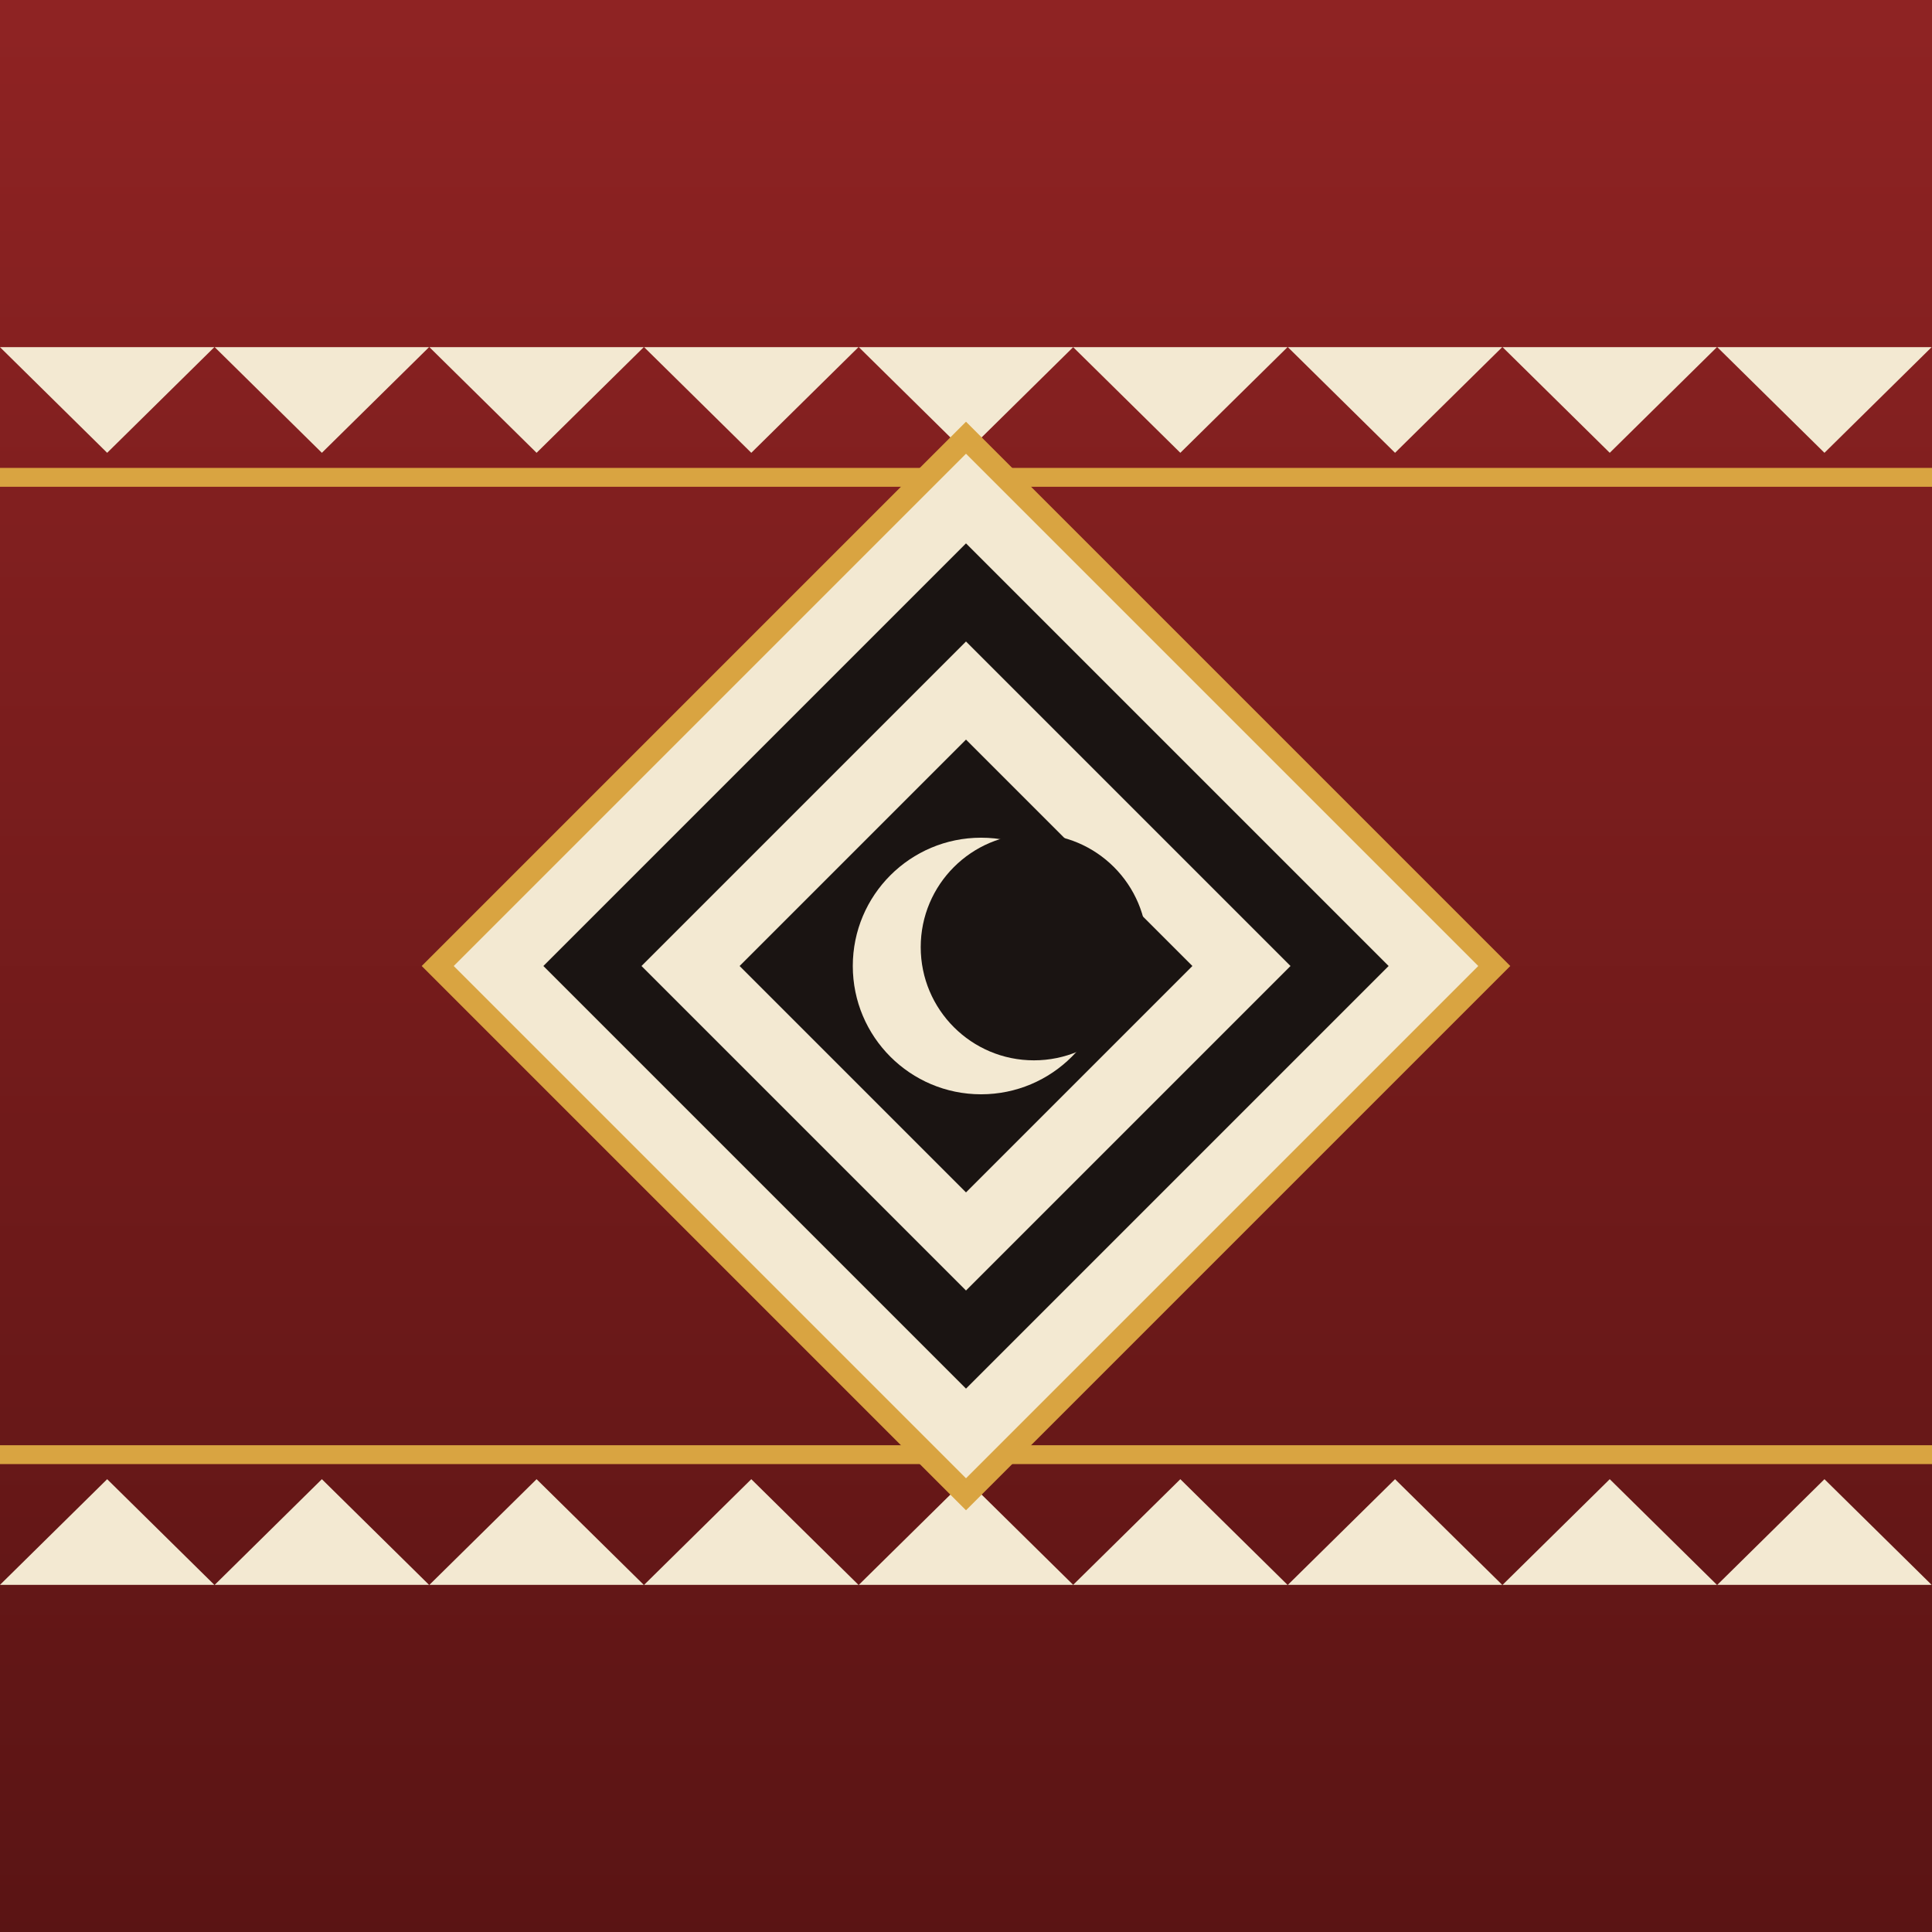
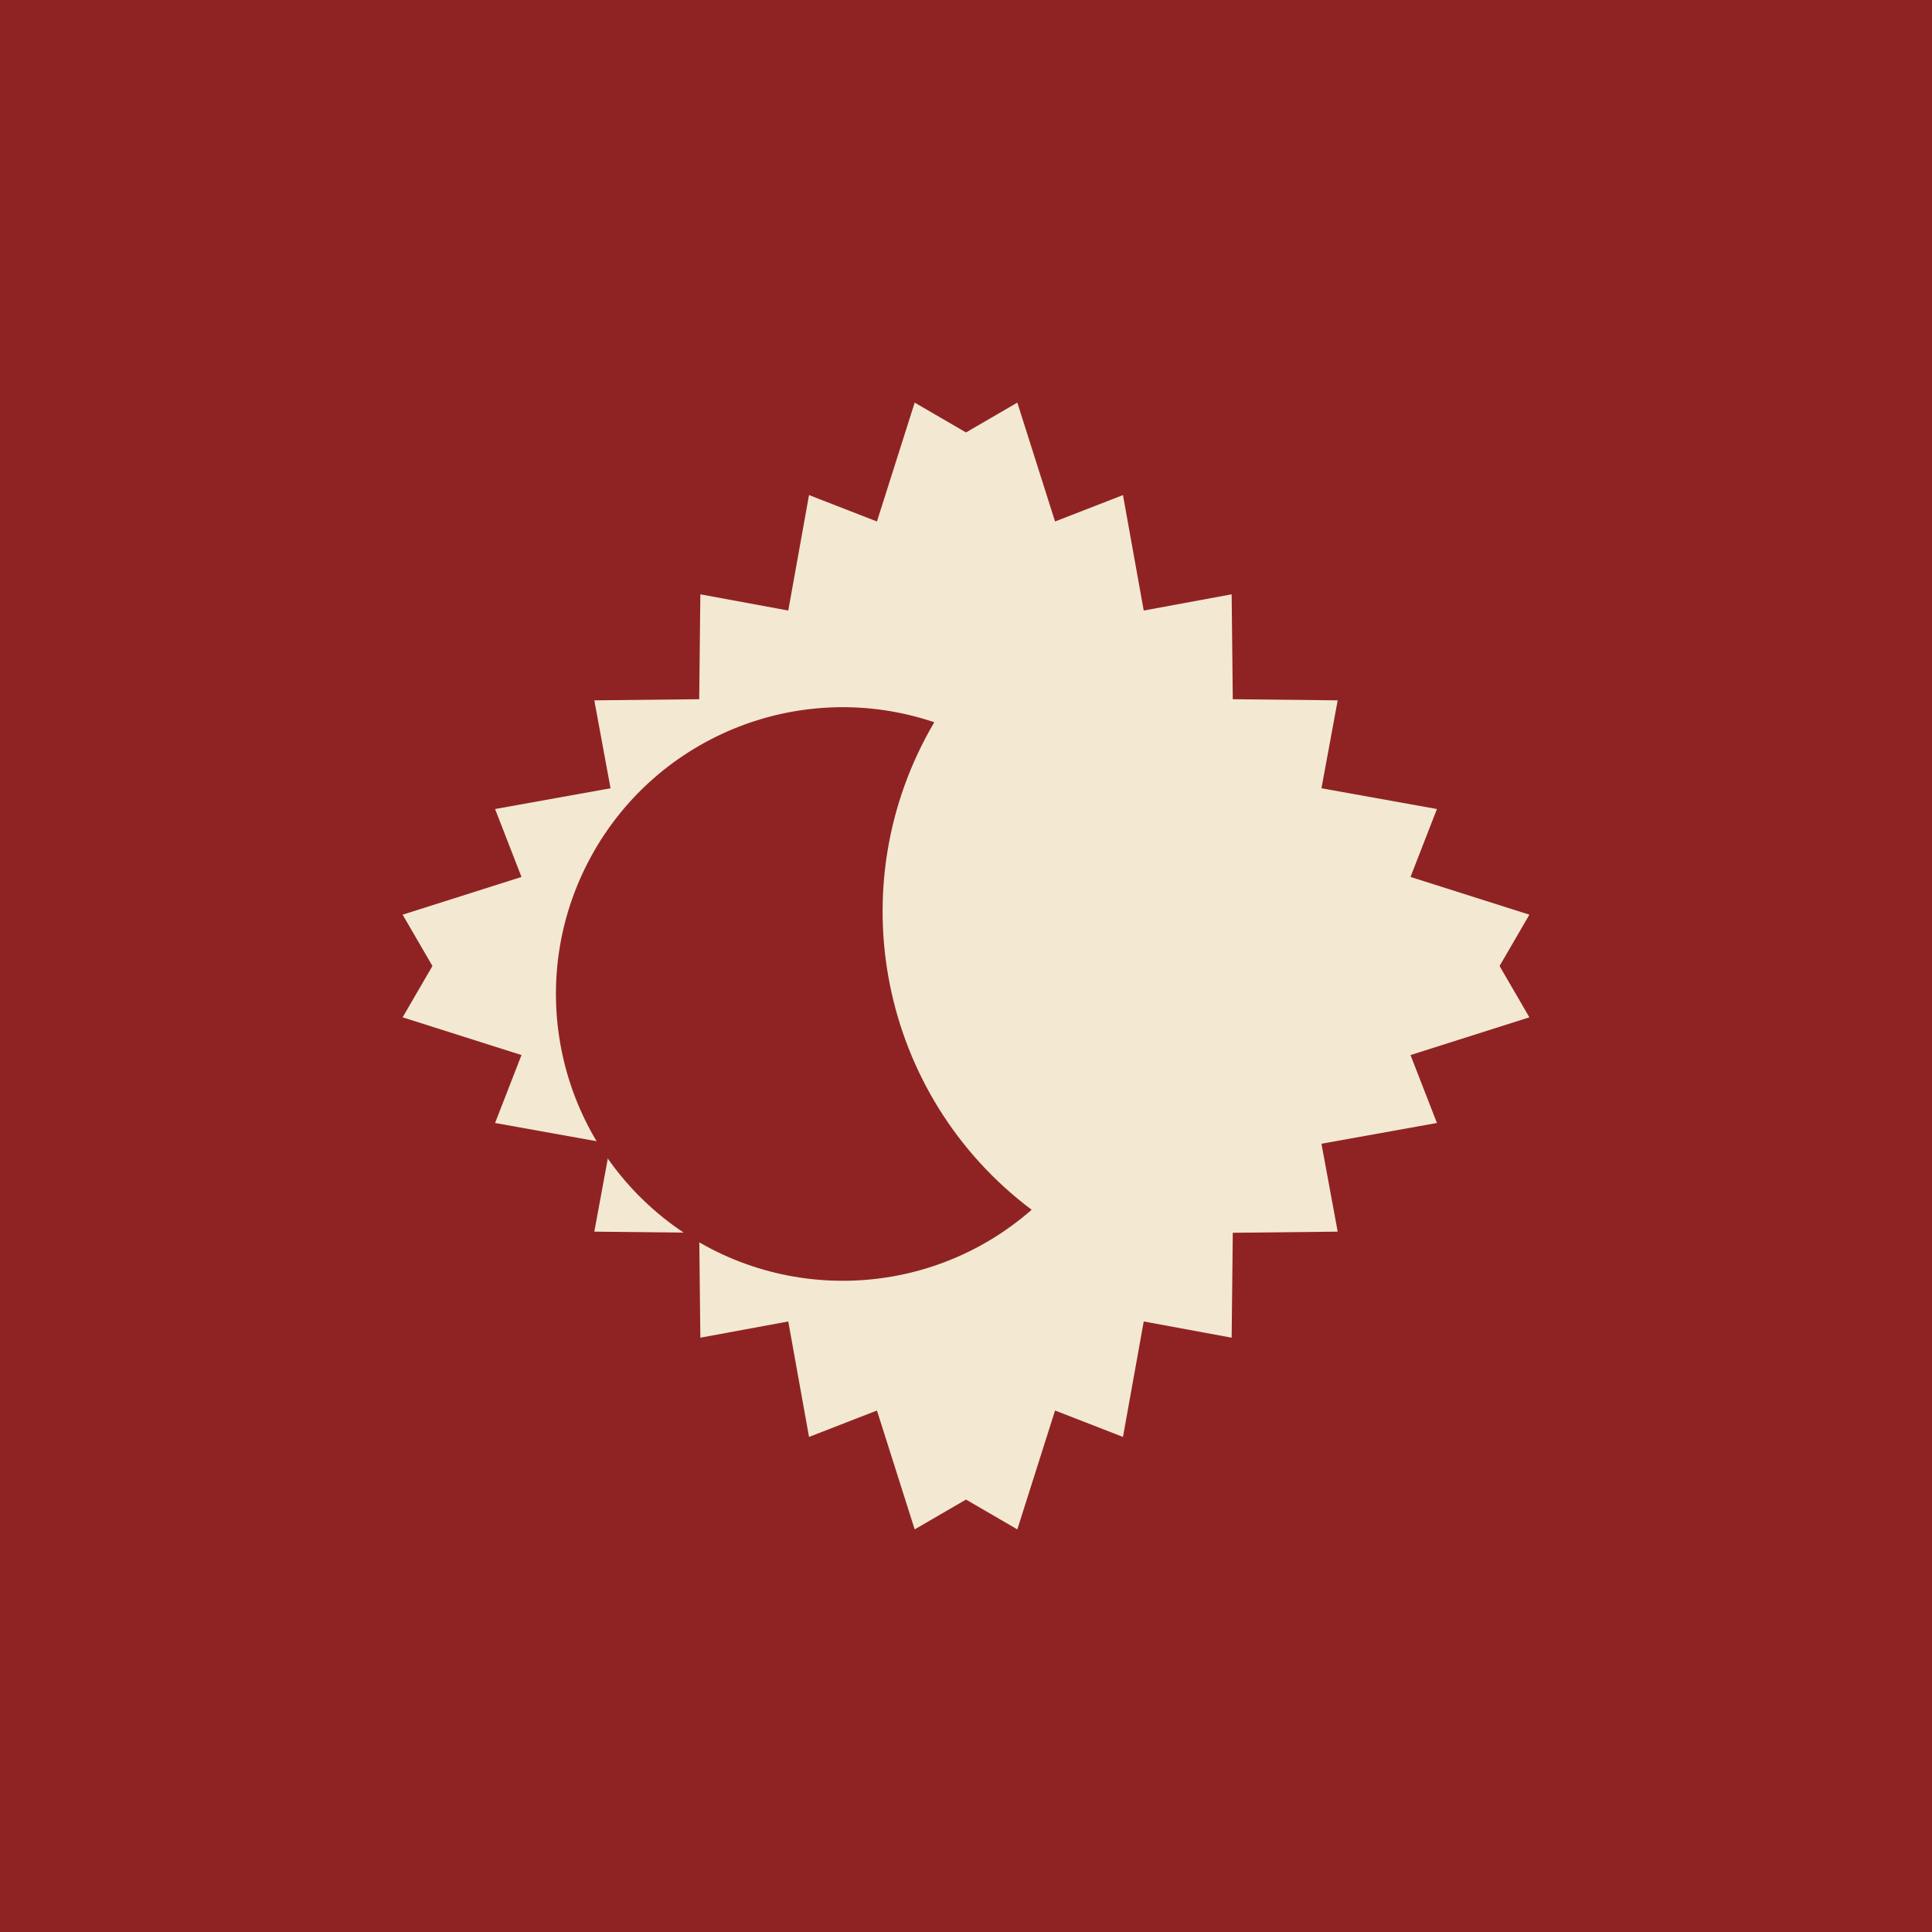
<svg xmlns="http://www.w3.org/2000/svg" viewBox="0 0 512 512" width="512" height="512">
-   <defs>
-     <linearGradient id="bg" x1="0" y1="0" x2="0" y2="1">
-       <stop offset="0" stop-color="#8f2323" />
-       <stop offset="1" stop-color="#5a1414" />
-     </linearGradient>
-   </defs>
-   <rect width="512" height="512" rx="0" fill="url(#bg)" />
-   <path d="M0.0 92 l28.4 28 l28.4 -28z M56.9 92 l28.4 28 l28.4 -28z M113.8 92 l28.4 28 l28.4 -28z M170.7 92 l28.4 28 l28.4 -28z M227.6 92 l28.4 28 l28.4 -28z M284.4 92 l28.4 28 l28.4 -28z M341.3 92 l28.4 28 l28.4 -28z M398.2 92 l28.4 28 l28.4 -28z M455.1 92 l28.4 28 l28.4 -28z" fill="#f3e9d2" />
-   <path d="M0.0 420 l28.4 -28 l28.4 28z M56.9 420 l28.4 -28 l28.4 28z M113.8 420 l28.4 -28 l28.4 28z M170.7 420 l28.4 -28 l28.4 28z M227.6 420 l28.4 -28 l28.4 28z M284.4 420 l28.4 -28 l28.4 28z M341.3 420 l28.4 -28 l28.4 28z M398.2 420 l28.4 -28 l28.4 28z M455.1 420 l28.4 -28 l28.4 28z" fill="#f3e9d2" />
-   <rect x="0" y="124" width="512" height="5" fill="#d9a441" />
-   <rect x="0" y="383" width="512" height="5" fill="#d9a441" />
-   <path d="M256 116 L396 256 L256 396 L116 256z" fill="#f3e9d2" />
-   <path d="M256 144 L368 256 L256 368 L144 256z" fill="#1a1412" />
-   <path d="M256 170 L342 256 L256 342 L170 256z" fill="#f3e9d2" />
-   <path d="M256 196 L316 256 L256 316 L196 256z" fill="#1a1412" />
-   <circle cx="260" cy="256" r="34" fill="#f3e9d2" />
-   <circle cx="274" cy="251" r="30" fill="#1a1412" />
-   <path d="M256 116 L396 256 L256 396 L116 256z" fill="none" stroke="#d9a441" stroke-width="6" />
+   <rect width="512" height="512" rx="0" fill="#8f2323" />
+   <path d="M256.0 114.6 L269.6 106.7 L279.6 138.2 L297.6 131.2 L303.1 161.8 L326.4 157.5 L326.7 185.3 L354.5 185.6 L350.2 208.9 L380.8 214.4 L373.8 232.4 L405.3 242.4 L397.4 256.0 L405.3 269.6 L373.8 279.6 L380.8 297.6 L350.2 303.1 L354.5 326.4 L326.7 326.7 L326.4 354.5 L303.1 350.2 L297.6 380.8 L279.6 373.8 L269.6 405.3 L256.0 397.4 L242.4 405.3 L232.4 373.8 L214.4 380.8 L208.9 350.2 L185.6 354.5 L185.3 326.7 L157.5 326.4 L161.8 303.1 L131.2 297.6 L138.2 279.6 L106.7 269.6 L114.6 256.0 L106.7 242.4 L138.2 232.4 L131.2 214.4 L161.8 208.9 L157.5 185.6 L185.3 185.3 L185.6 157.5 L208.9 161.8 L214.4 131.2 L232.4 138.2 L242.4 106.7 Z" fill="#f3e9d2" />
+   <path d="M247.6 191.4 a76 76 0 1 0 25.8 129.2 a98.8 98.8 0 0 1 -25.8 -129.2 Z" fill="#8f2323" />
</svg>
